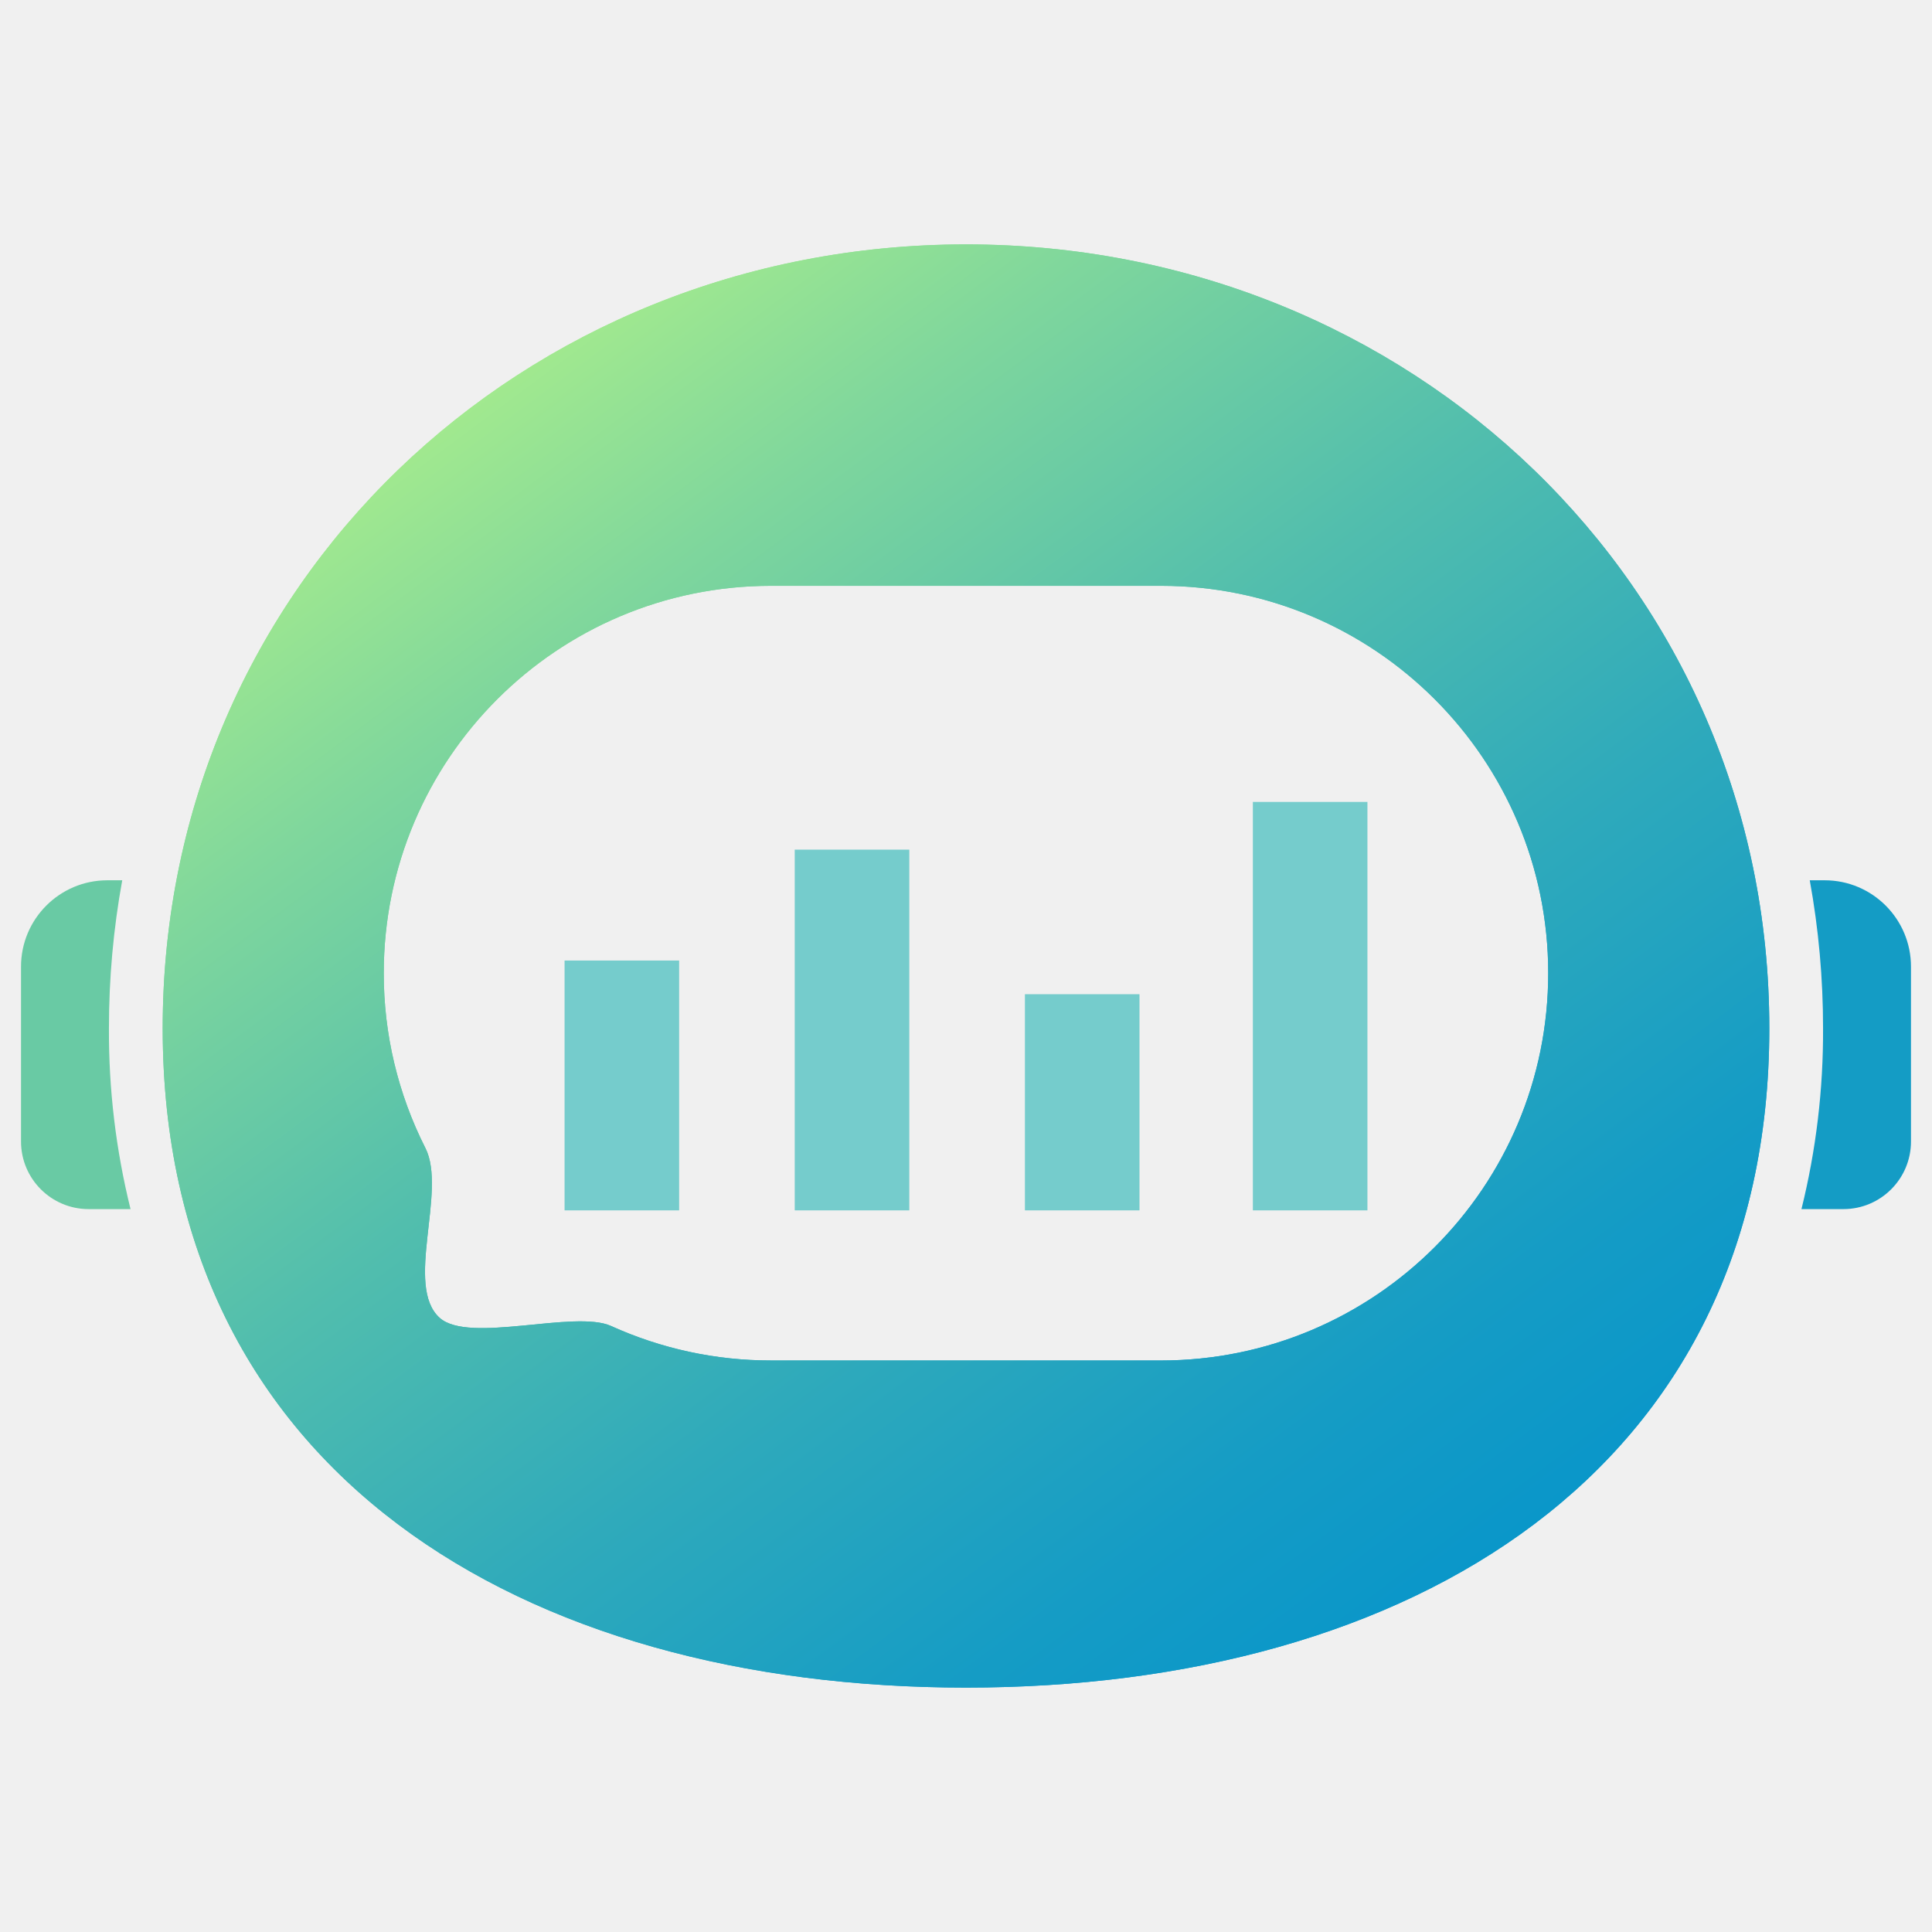
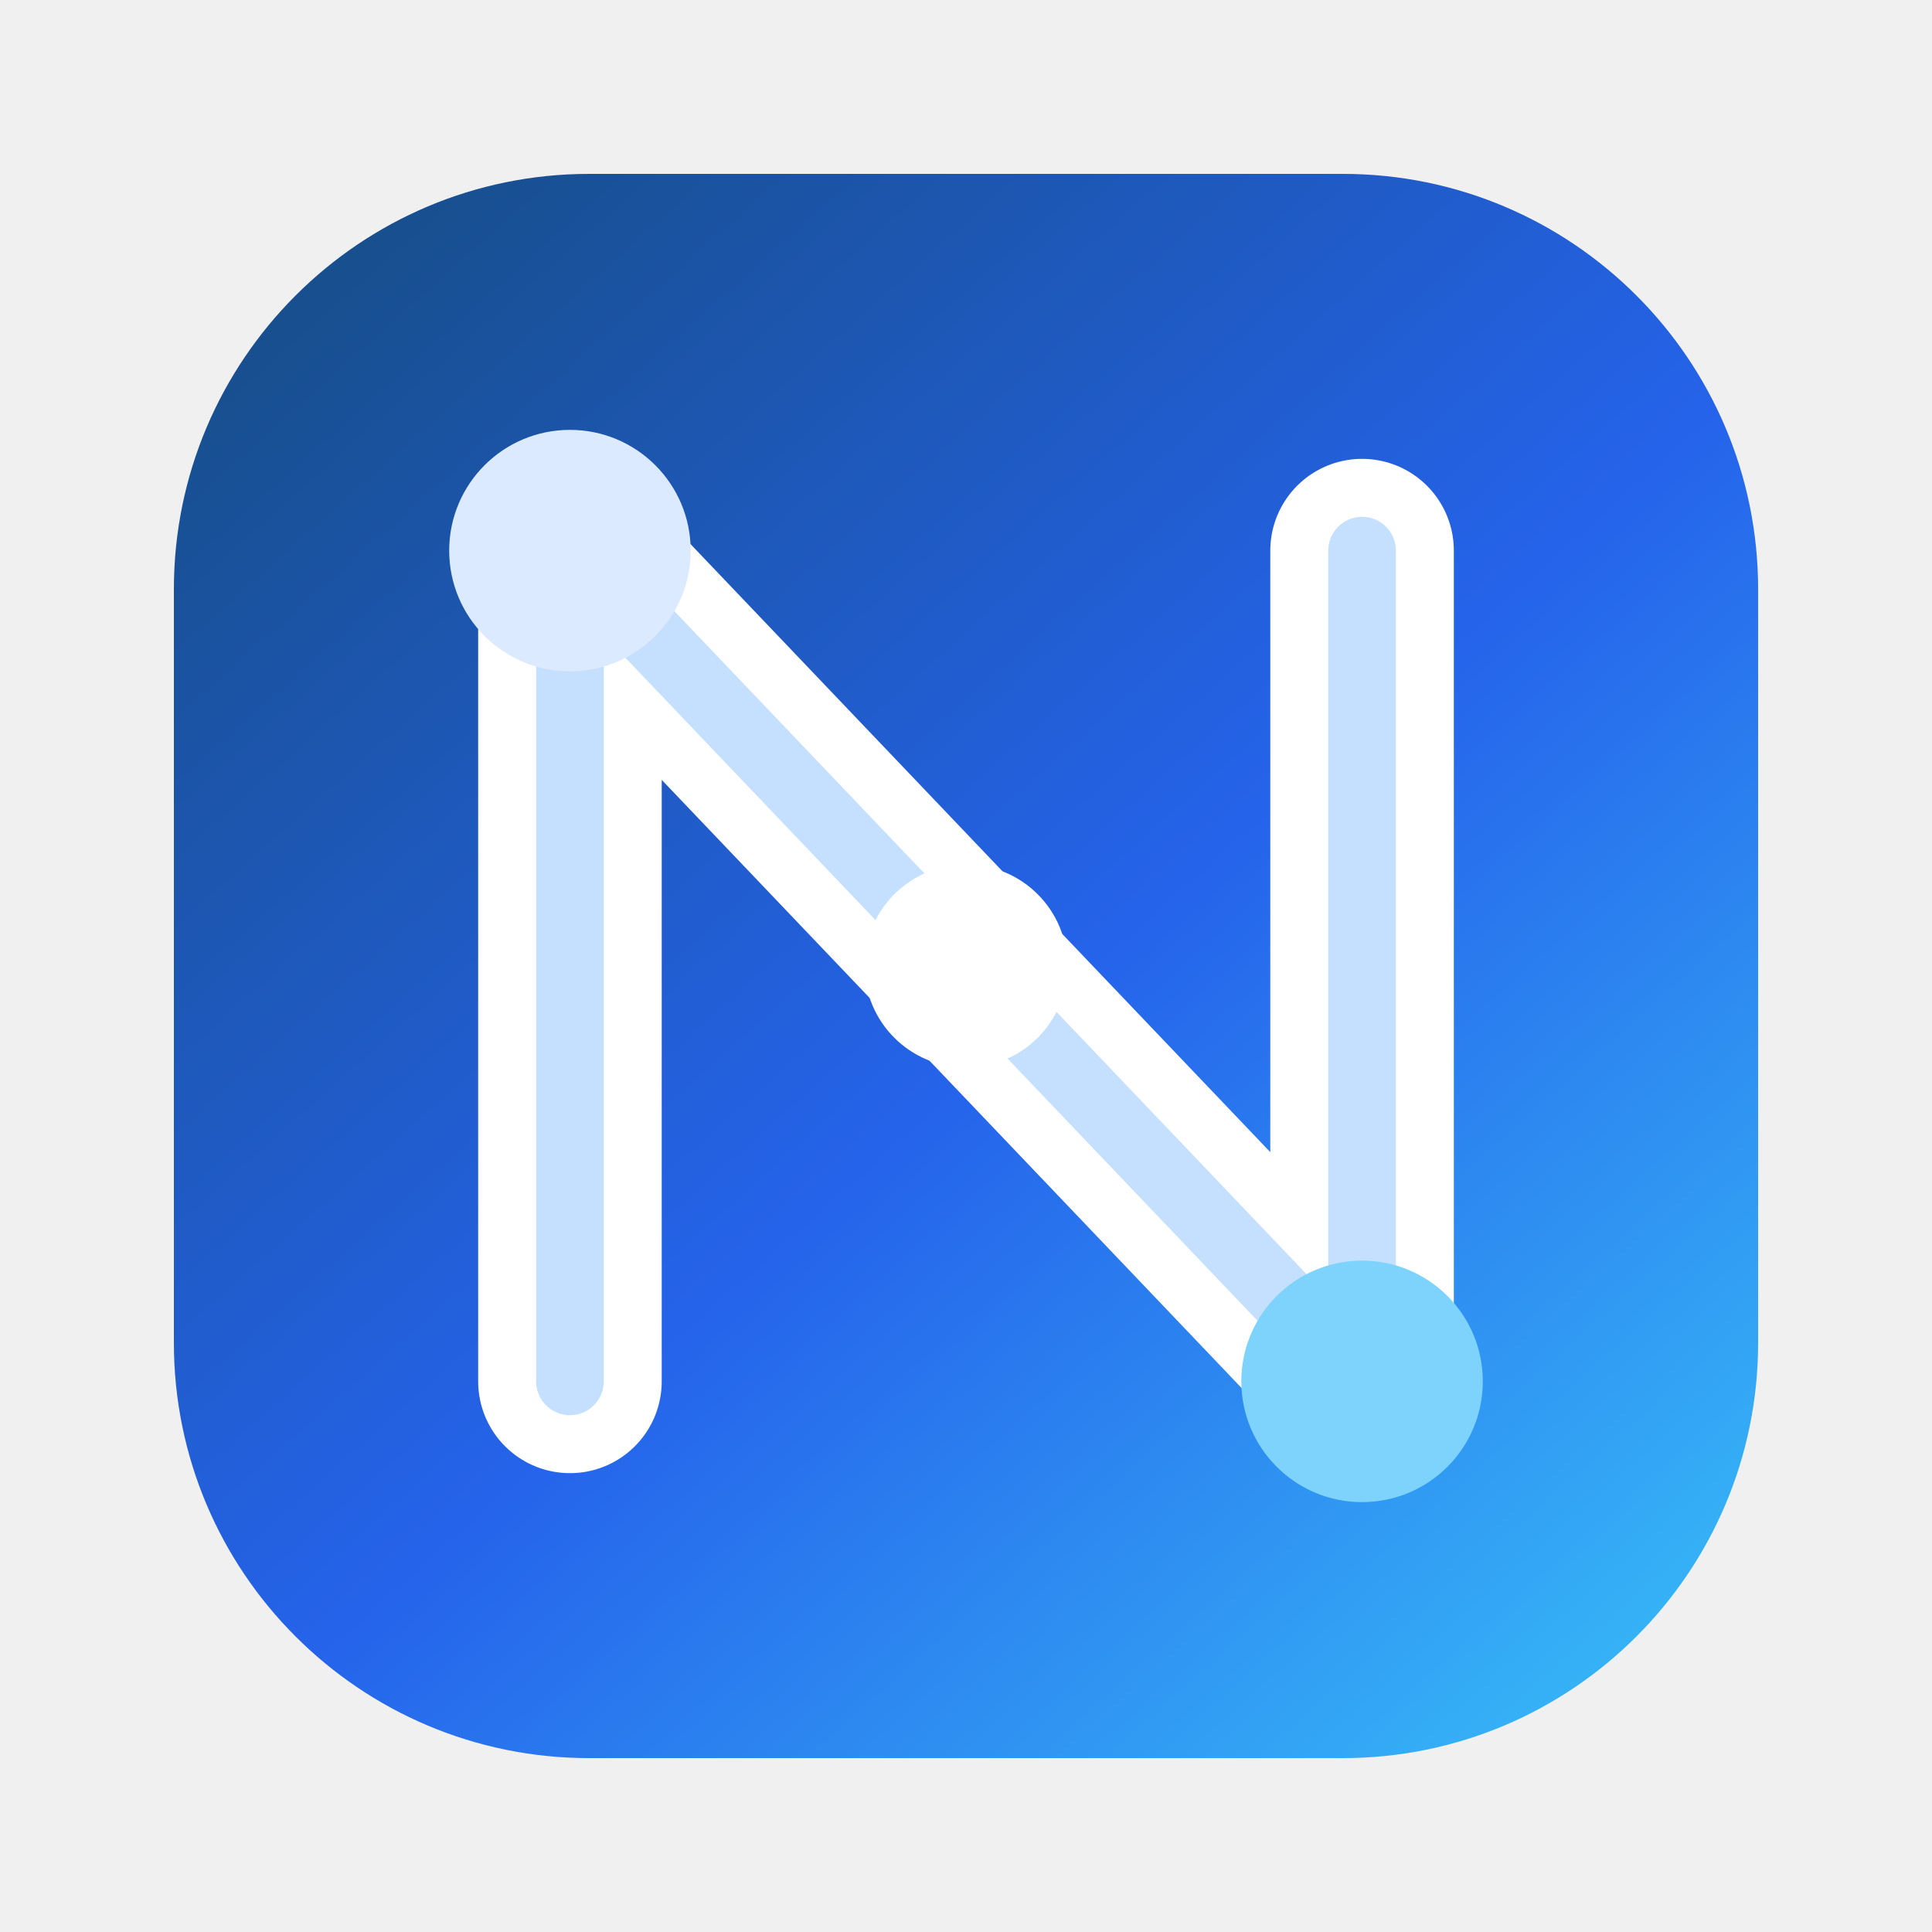
- <svg xmlns="http://www.w3.org/2000/svg" id="layer_1" data-name="layer 1" viewBox="0 0 400 400">
+ <svg xmlns="http://www.w3.org/2000/svg" viewBox="0 0 400 400">
  <defs>
-     <style>.cls-1{fill:#149cc5;}.cls-2{fill:#69caa4;}.cls-3{fill:url(#unnamed_gradient_19);}.cls-4{fill:#75cccc;}</style>
-     <linearGradient id="unnamed_gradient_19" x1="88.669" y1="59.213" x2="334.656" y2="389.988" gradientUnits="userSpaceOnUse">
-       <stop offset="0" stop-color="#b2f288" />
-       <stop offset="0.181" stop-color="#80d79c" />
-       <stop offset="0.371" stop-color="#52bead" />
-       <stop offset="0.554" stop-color="#2faabb" />
-       <stop offset="0.724" stop-color="#159cc5" />
-       <stop offset="0.878" stop-color="#0594cb" />
-       <stop offset="1" stop-color="#0091cd" />
+     <linearGradient id="numora-favicon-bg" x1="66" y1="45" x2="350" y2="364" gradientUnits="userSpaceOnUse">
+       <stop stop-color="#174E8A" />
+       <stop offset="0.52" stop-color="#2563EB" />
+       <stop offset="1" stop-color="#38BDF8" />
    </linearGradient>
  </defs>
-   <path class="cls-1" d="M377.77,182.253h-3.078a170.568,170.568,0,0,1,2.752,30.636,152.429,152.429,0,0,1-4.472,37.444h8.676a14,14,0,0,0,14-14v-36.2A17.879,17.879,0,0,0,377.77,182.253Z" />
-   <path class="cls-2" d="M22.555,212.889a170.659,170.659,0,0,1,2.752-30.636H22.23A17.879,17.879,0,0,0,4.352,200.132v36.2a14,14,0,0,0,14,14h8.676A152.38,152.38,0,0,1,22.555,212.889Z" />
-   <path class="cls-3" d="M200,50.6c-91.855,0-166.317,70.431-166.317,162.286S108.146,349.4,200,349.4,366.316,304.744,366.316,212.89,291.854,50.6,200,50.6Zm40.353,231.071H159.647a79.892,79.892,0,0,1-33.12-7.138c-7.515-3.412-29.437,3.755-35.5-1.692-7.347-6.6,1.56-26.251-2.95-35.147a79.849,79.849,0,0,1-8.624-36.215h0a80.191,80.191,0,0,1,80.191-80.191h80.707a80.191,80.191,0,0,1,80.191,80.191h0A80.192,80.192,0,0,1,240.354,281.675Z" />
-   <path class="cls-3" d="M200,50.6c-91.855,0-166.317,70.431-166.317,162.286S108.146,349.4,200,349.4,366.316,304.744,366.316,212.89,291.854,50.6,200,50.6Zm40.353,231.071H159.647a79.892,79.892,0,0,1-33.12-7.138c-7.515-3.412-29.437,3.755-35.5-1.692-7.347-6.6,1.56-26.251-2.95-35.147a79.849,79.849,0,0,1-8.624-36.215h0a80.191,80.191,0,0,1,80.191-80.191h80.707a80.191,80.191,0,0,1,80.191,80.191h0A80.192,80.192,0,0,1,240.354,281.675Z" />
-   <rect class="cls-4" x="116.887" y="198.867" width="23.721" height="51.728" />
-   <rect class="cls-4" x="164.542" y="175.91" width="23.721" height="74.685" />
-   <rect class="cls-4" x="212.197" y="205.841" width="23.721" height="44.754" />
-   <rect class="cls-4" x="259.392" y="166.029" width="23.721" height="84.566" />
+   <rect x="36" y="36" width="328" height="328" rx="86" fill="url(#numora-favicon-bg)" />
+   <path d="M118 286V114L282 286V114" fill="none" stroke="#FFFFFF" stroke-width="38" stroke-linecap="round" stroke-linejoin="round" />
+   <path d="M118 286V114L282 286V114" fill="none" stroke="#BFDBFE" stroke-width="14" stroke-linecap="round" stroke-linejoin="round" opacity="0.9" />
+   <circle cx="118" cy="114" r="25" fill="#DBEAFE" />
+   <circle cx="200" cy="200" r="21" fill="#FFFFFF" />
+   <circle cx="282" cy="286" r="25" fill="#7DD3FC" />
</svg>
